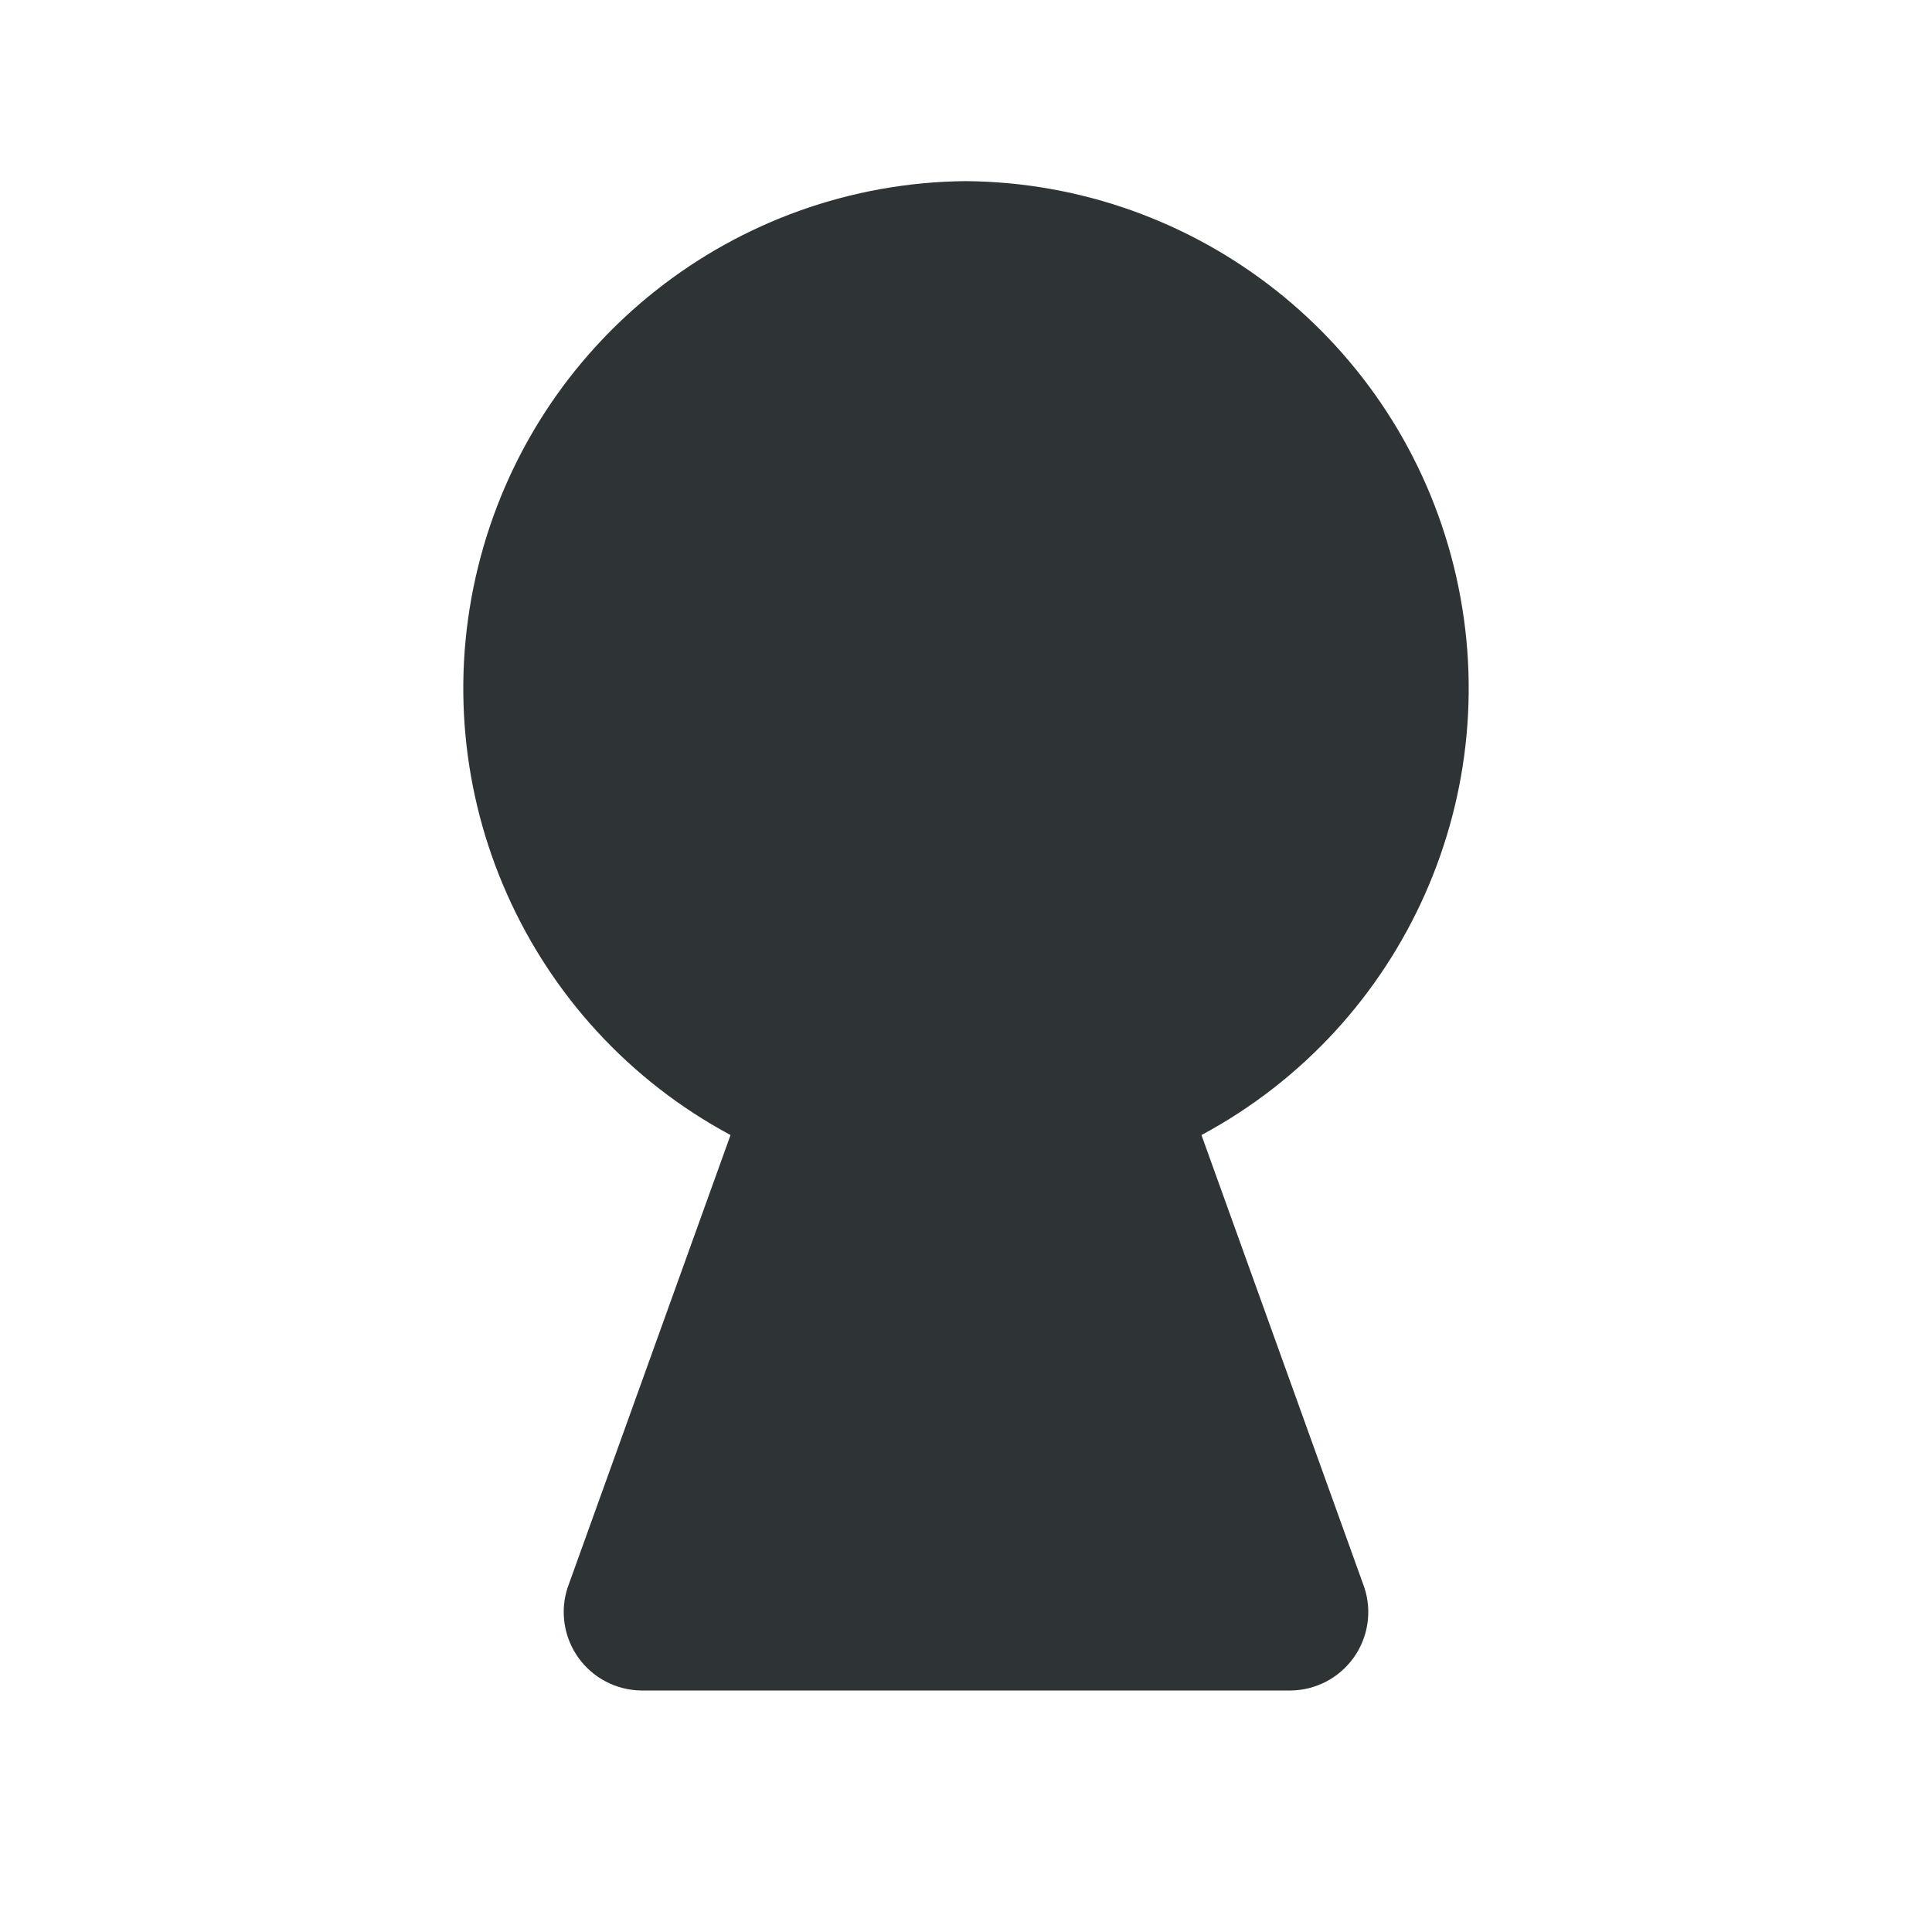
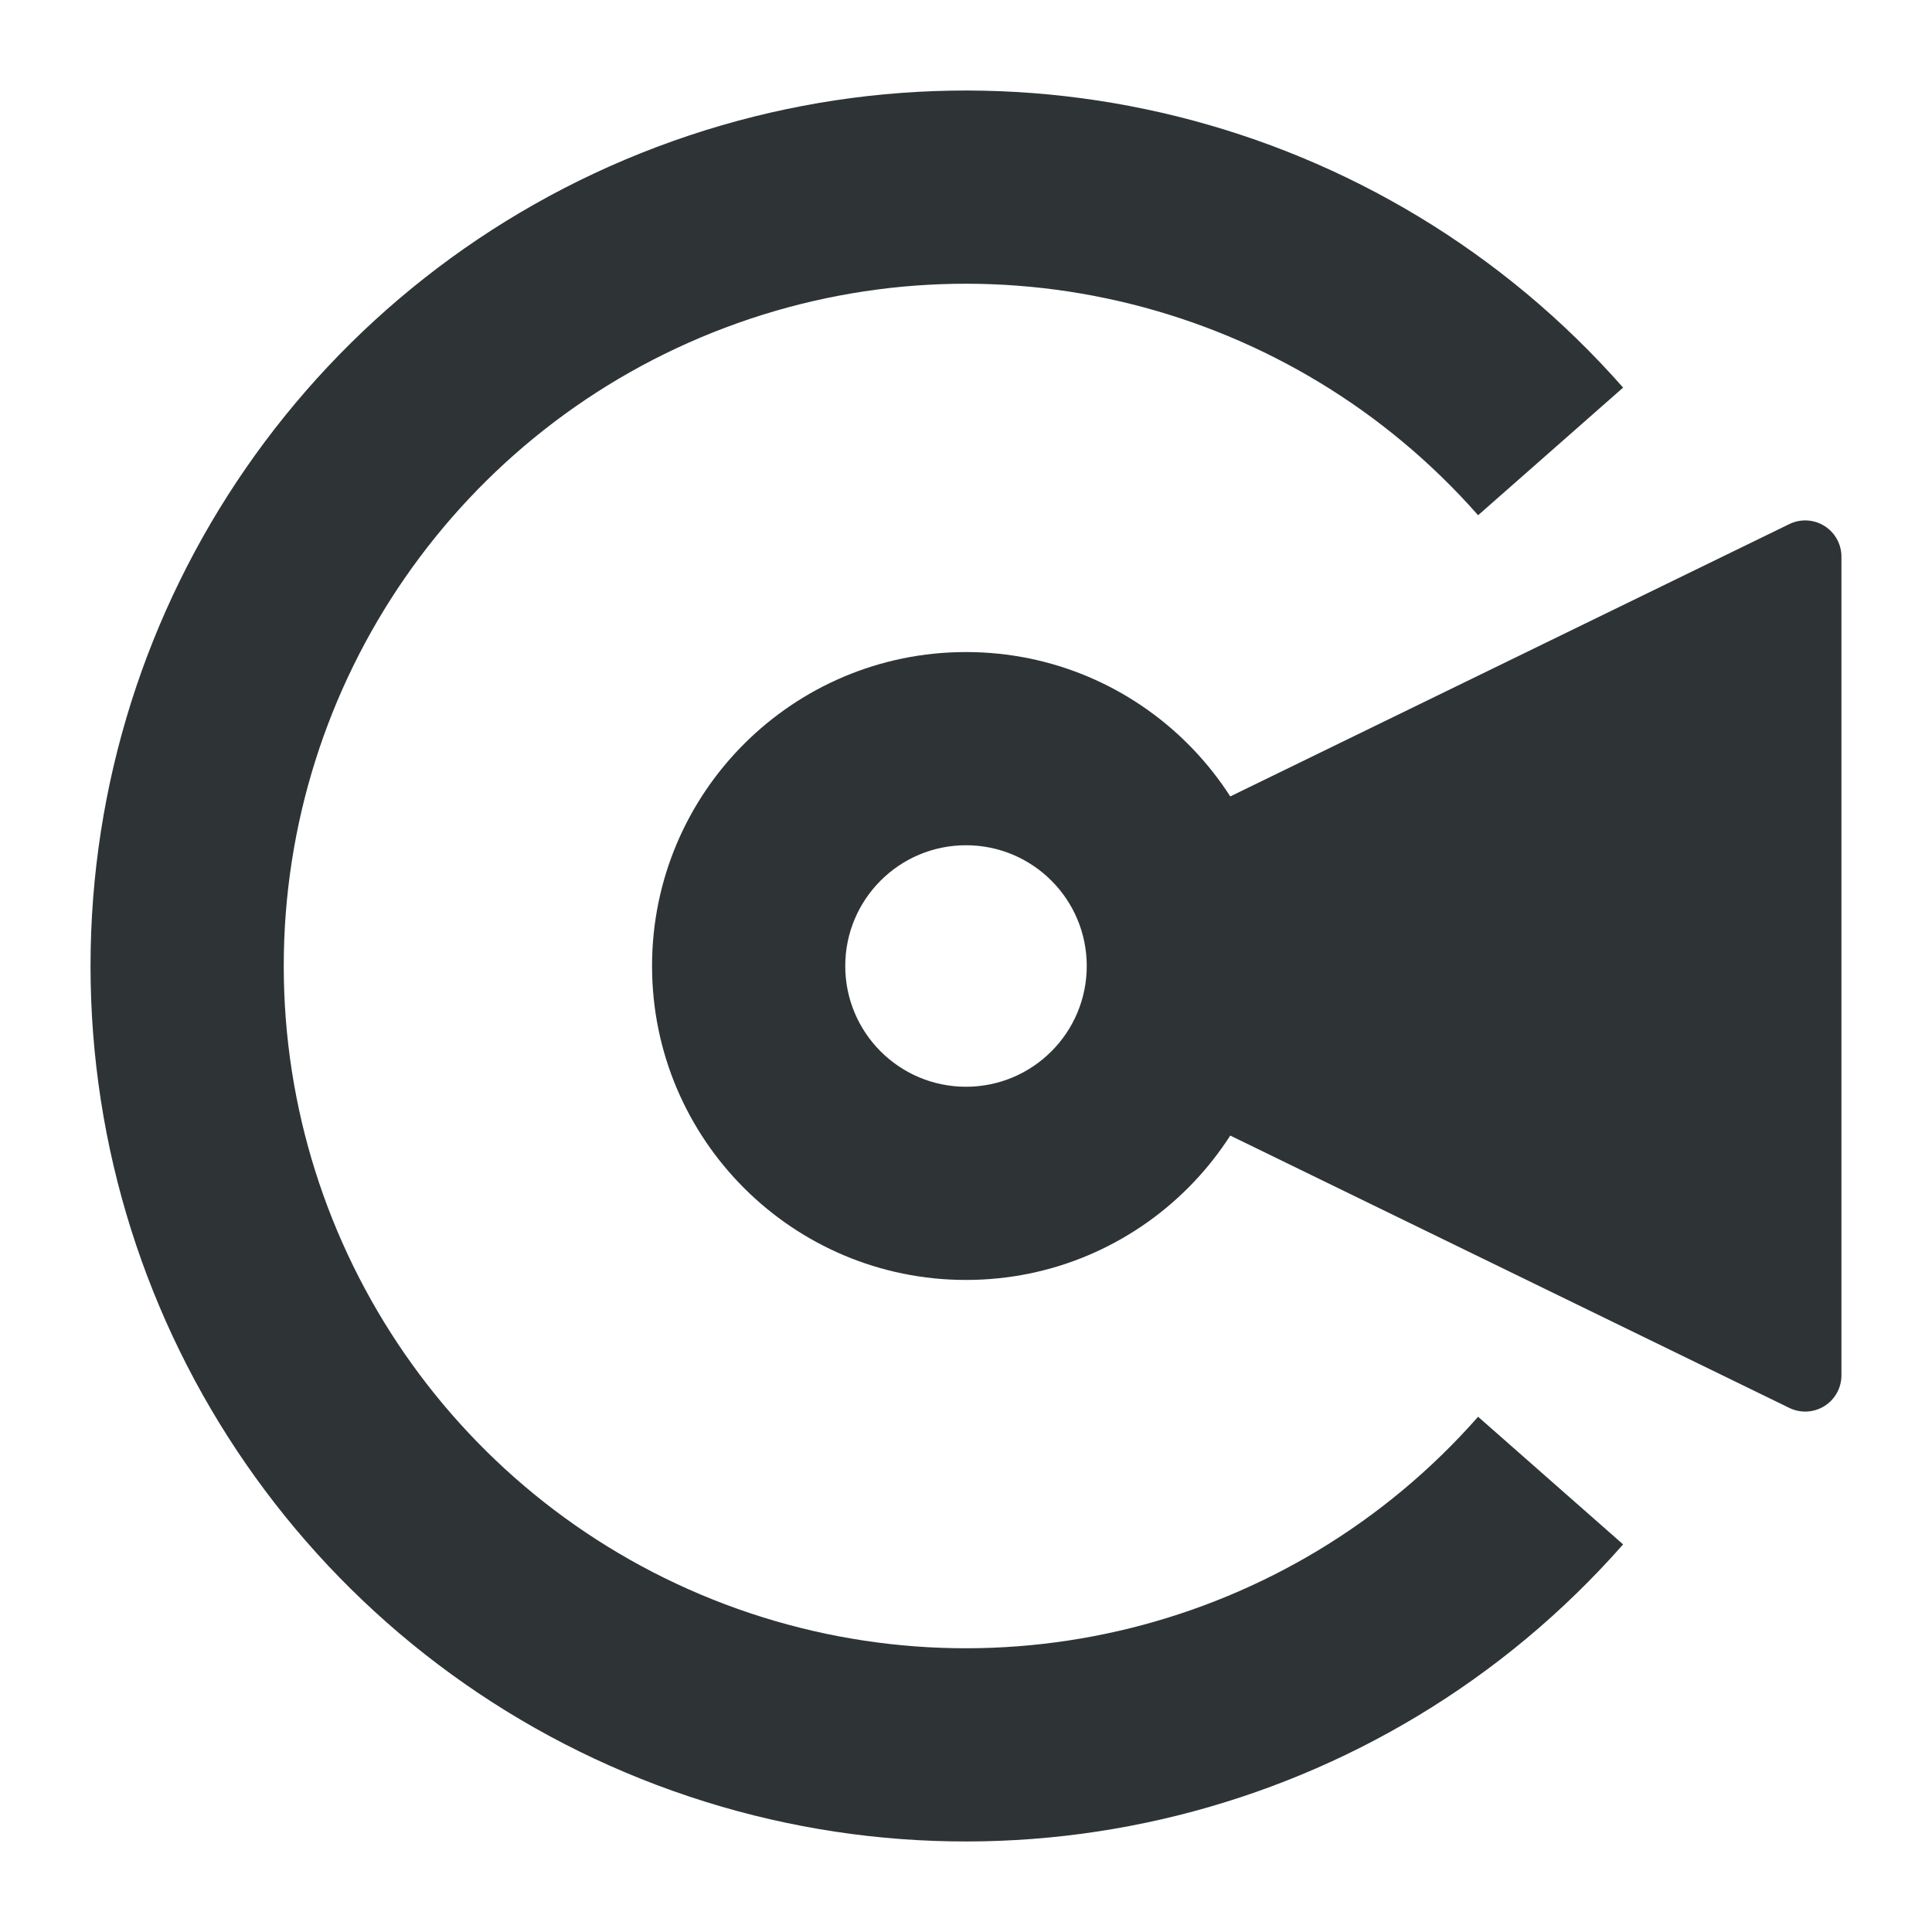
<svg xmlns="http://www.w3.org/2000/svg" width="16" height="16" viewBox="0 0 16 16">
-   <path fill="#2e3436" d="M8 1.5A4.2 4.2 0 0 0 6.05 9.4L4.7 13.15A0.65 0.65 0 0 0 5.31 14h5.38a0.65 0.65 0 0 0 0.61-0.85L9.95 9.4A4.2 4.2 0 0 0 8 1.5Z" />
+   <path fill="#2e3436" d="M13.442 3.21A7.25 7.25 0 1 0 13.442 12.79L12.241 11.733A5.65 5.65 0 1 1 12.241 4.267Z" />
+   <path fill="#2e3436" d="M5.4 8A2.6 2.6 0 1 1 10.6 8A2.6 2.6 0 1 1 5.4 8ZM7 8A1 1 0 1 0 9 8A1 1 0 1 0 7 8Z" />
+   <path fill="#2e3436" d="M9.769 6.8L14.819 4.34A0.3 0.3 0 0 1 15.25 4.61L15.25 11.39A0.3 0.3 0 0 1 14.819 11.66L9.769 9.2A0.3 0.3 0 0 1 9.6 8.93L9.6 7.07A0.3 0.3 0 0 1 9.769 6.8Z" />
</svg>
